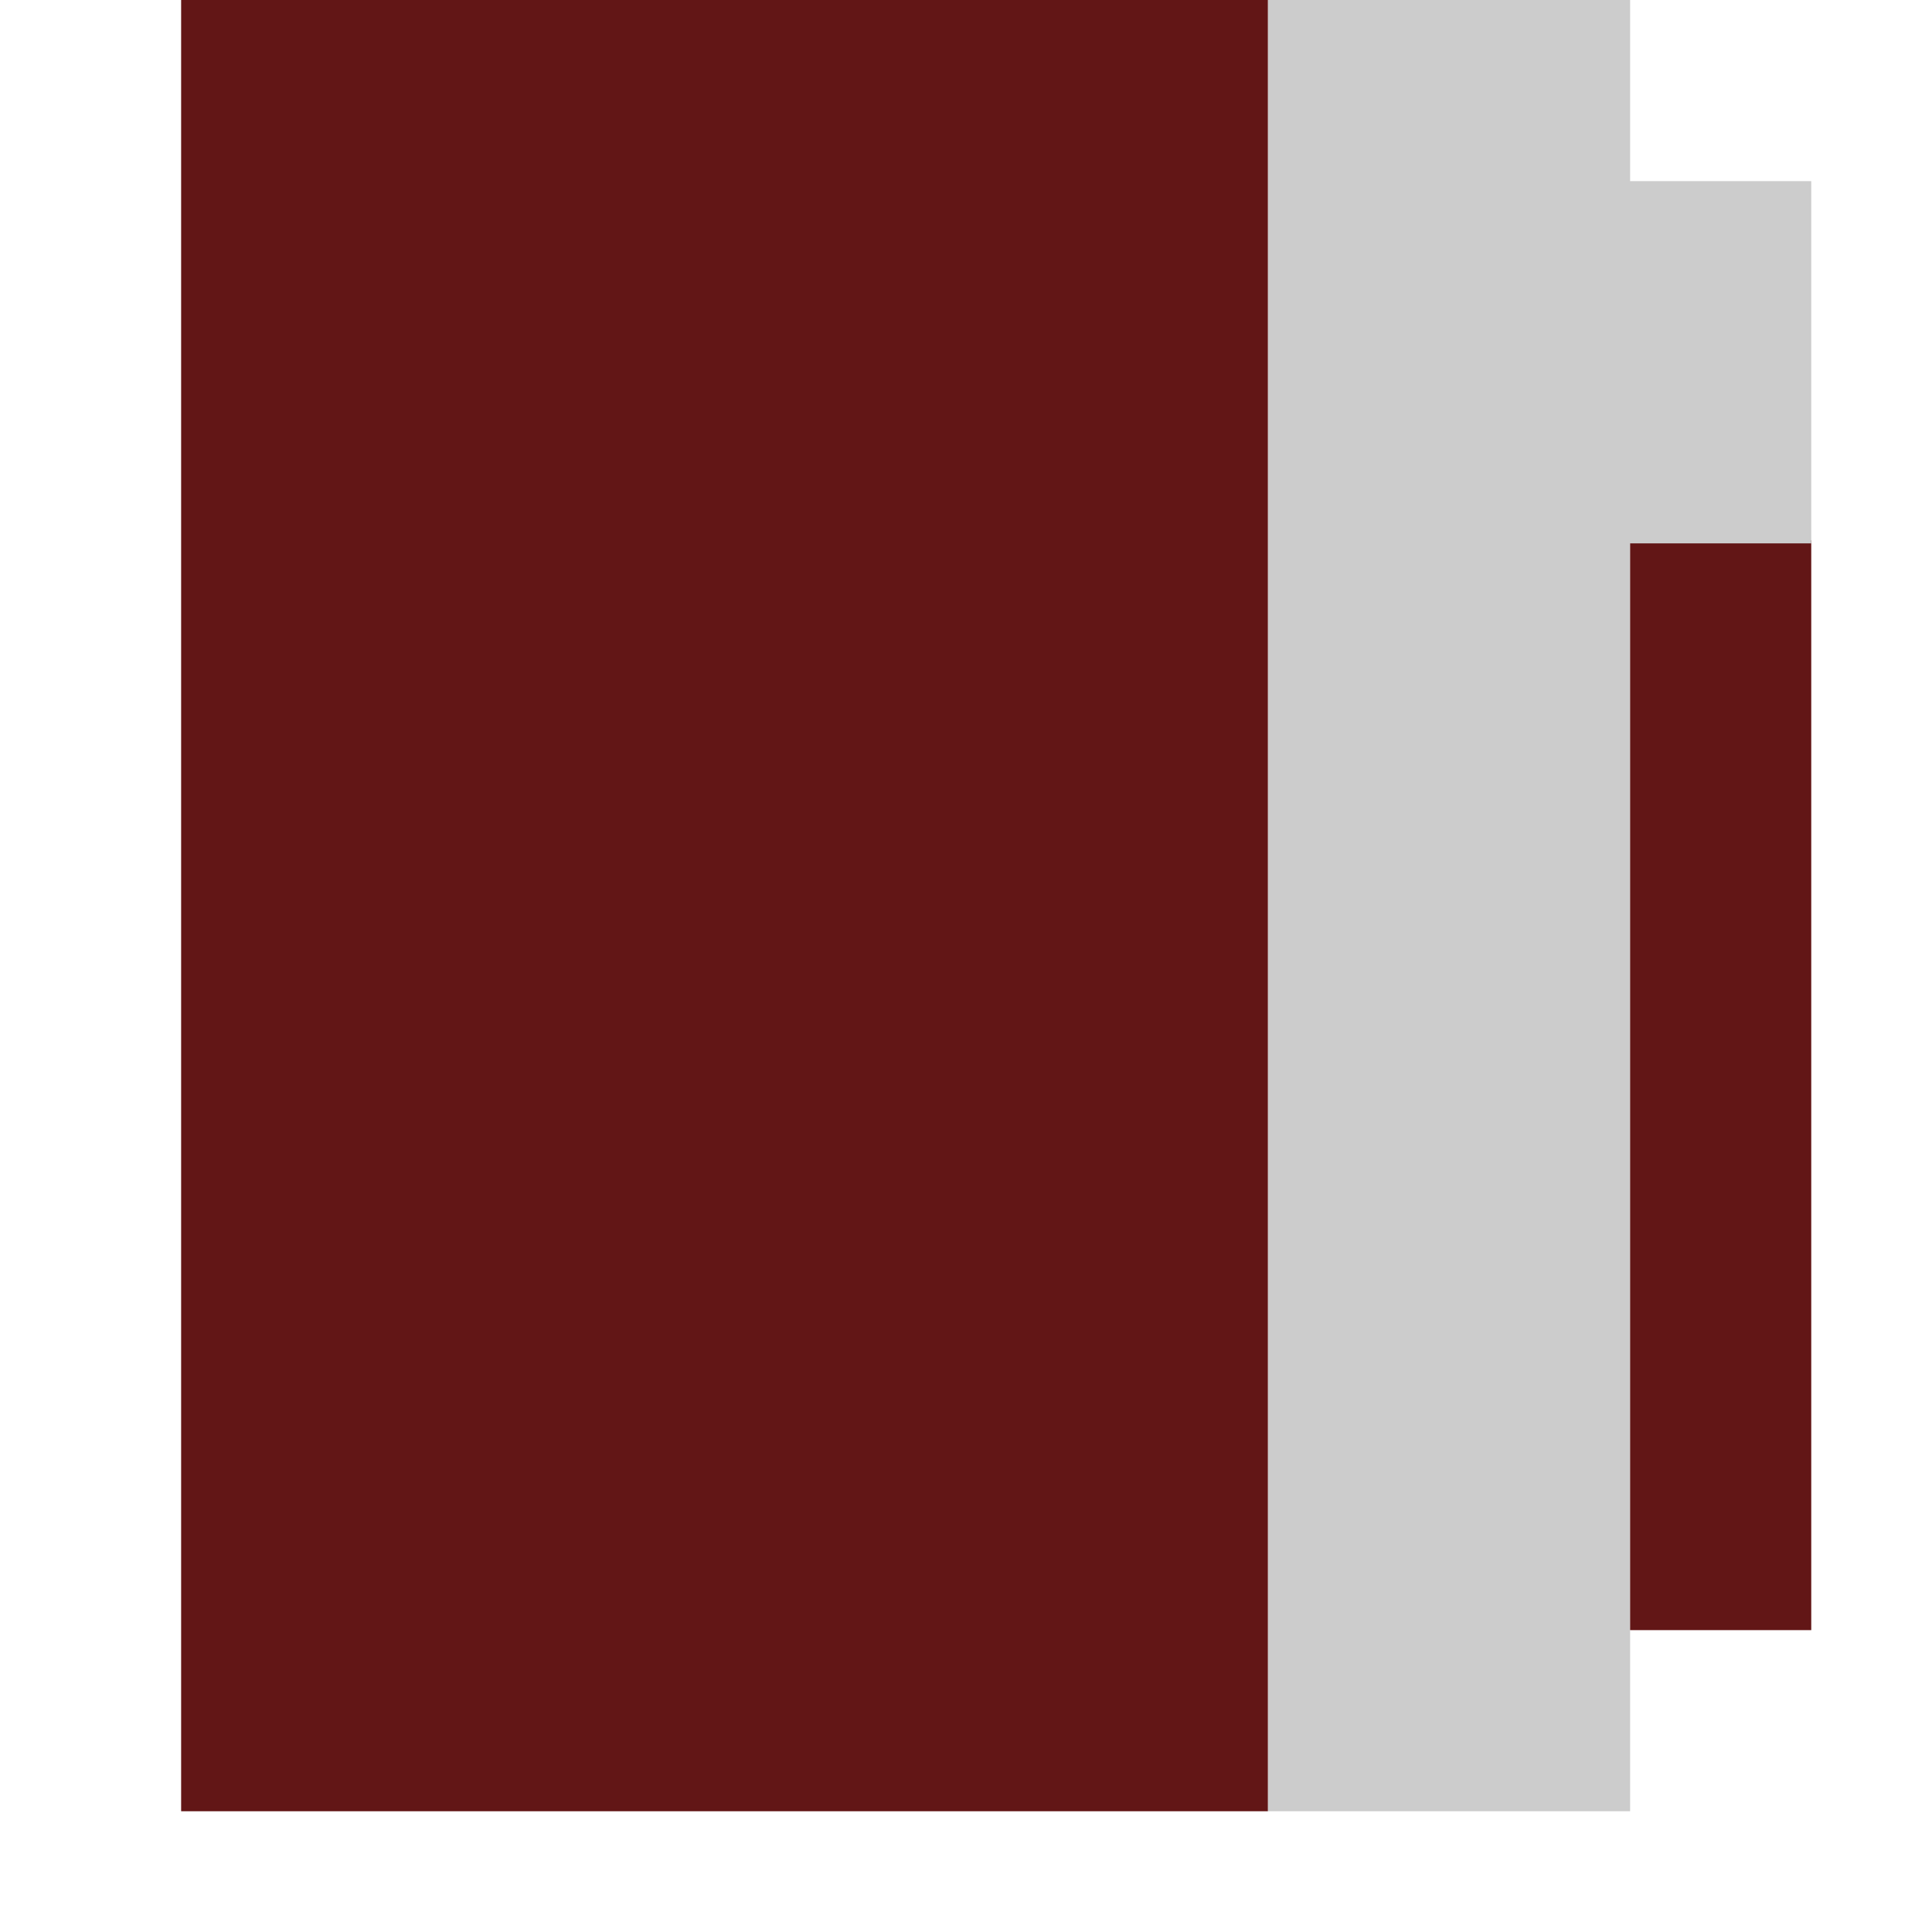
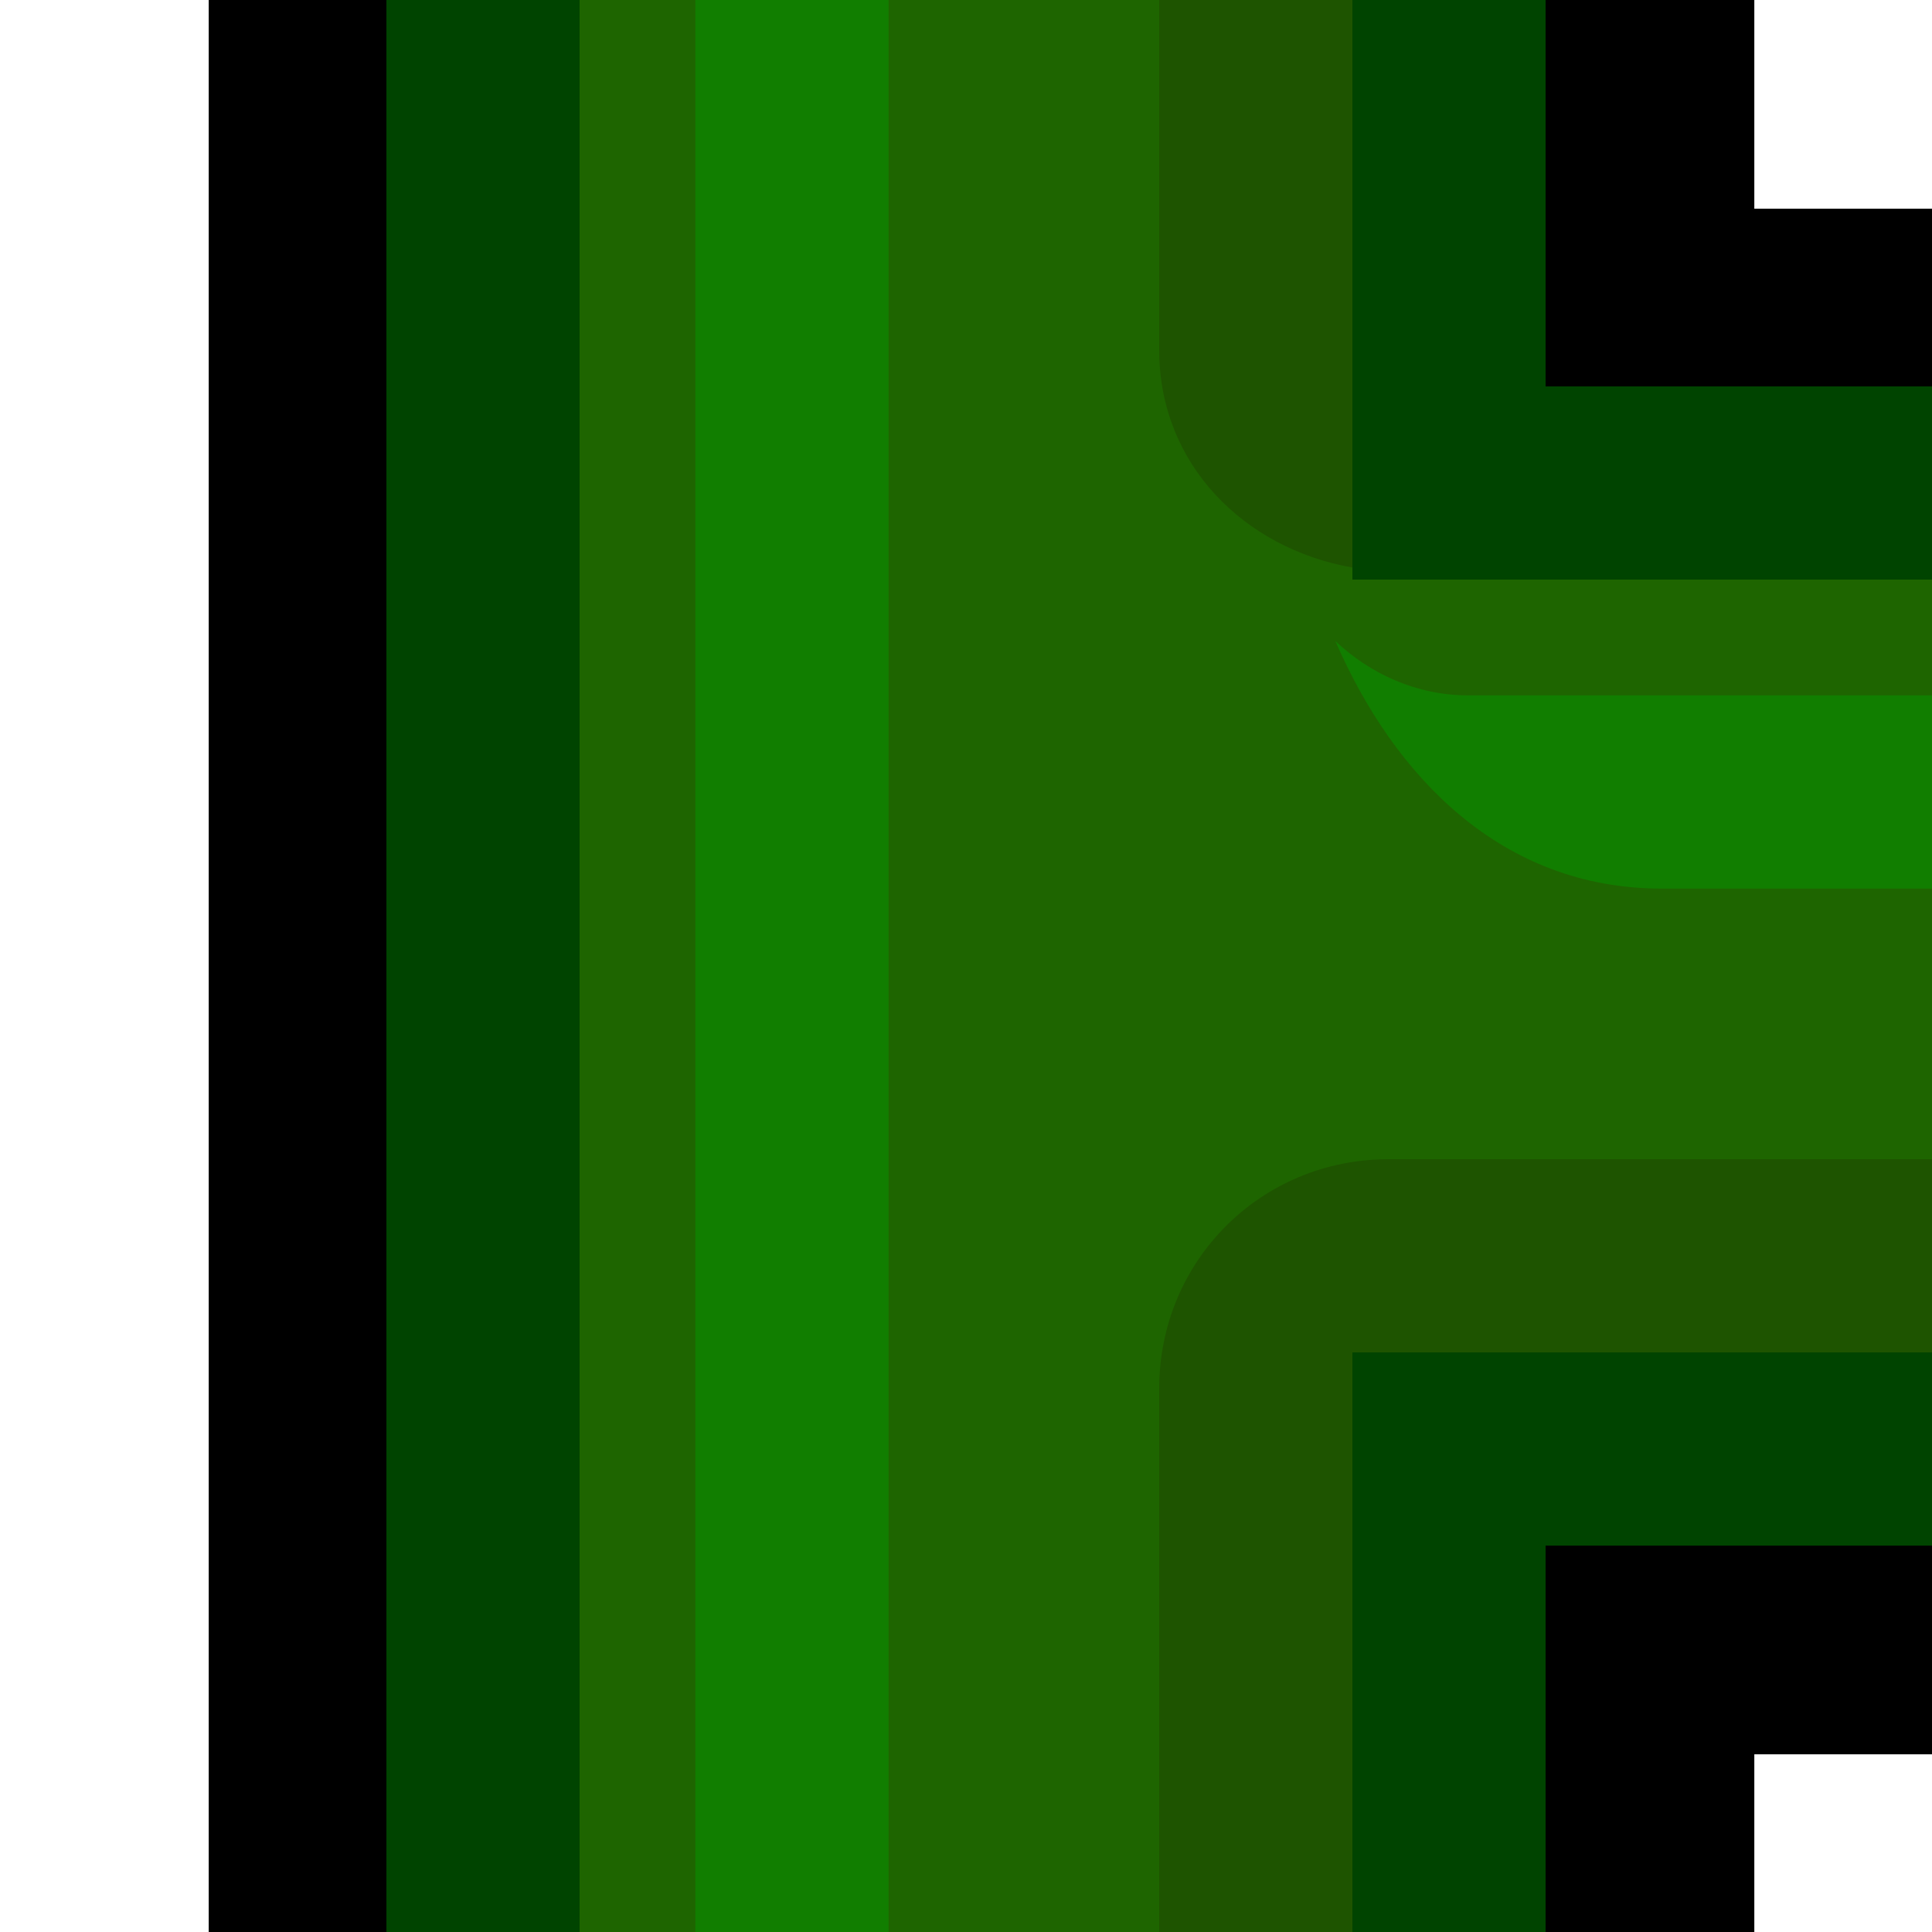
- <svg xmlns="http://www.w3.org/2000/svg" id="svg1" width="50mm" height="50mm">
+ <svg xmlns="http://www.w3.org/2000/svg" id="svg1" width="177.165px" height="177.165px">
  <defs id="defs3">
-     <defs id="defs889" />
-     <defs id="defs832" />
+     <defs id="defs828">
+       <defs id="defs829" />
+       <defs id="defs837" />
+     </defs>
  </defs>
-   <rect style="fill:#cccccc;fill-rule:evenodd;stroke-width:1.25;fill-opacity:1;" id="rect842" width="177.165" height="35.433" x="-1.0092427e-05" y="-159.449" transform="matrix(0,1,-1,0,0,0)" />
-   <rect style="fill:#621616;fill-rule:evenodd;stroke-width:1.53;" id="rect839" width="177.165" height="106.299" x="1.6940659e-21" y="-124.016" transform="matrix(0,1,-1,0,0,0)" />
-   <rect style="fill:#621616;fill-rule:evenodd;stroke:none;stroke-width:1.25;" id="rect900" width="106.604" height="17.717" x="-159.449" y="-177.165" transform="matrix(0,-1,-1,0,0,0)" />
-   <rect style="fill:#cccccc;fill-rule:evenodd;stroke-width:1.25;fill-opacity:1;" id="rect851" width="35.433" height="35.433" x="-177.165" y="-53.15" transform="scale(-1,-1)" />
+   <g id="g8273" transform="translate(177.1654,177.1654)">
+     <g id="g8257">
+       <path style="fill:#000000;fill-opacity:1;stroke:none;stroke-width:6.25;stroke-linecap:round;stroke-linejoin:round;stroke-miterlimit:4;stroke-dasharray:none;stroke-opacity:1" d="M -87.16,-512.357 C -126.42,-512.357 -158.026,-480.751 -158.026,-441.491 C -158.026,-264.326 -158.026,-87.16 -158.026,90.005 C -158.026,129.265 -126.42,160.871 -87.16,160.871 C 90.005,160.871 267.171,160.871 444.336,160.871 C 483.596,160.871 515.202,129.265 515.202,90.005 C 515.202,-87.16 515.202,-264.326 515.202,-441.491 C 515.202,-480.751 483.596,-512.357 444.336,-512.357 C 267.171,-512.357 90.005,-512.357 -87.16,-512.357 z M -16.294,-370.625 C 54.572,-370.625 125.438,-370.625 196.304,-370.625 C 196.304,-299.759 196.304,-228.893 196.304,-158.026 C 125.438,-158.026 54.572,-158.026 -16.294,-158.026 C -16.294,-228.893 -16.294,-299.759 -16.294,-370.625 z M 338.037,-370.625 C 349.848,-370.625 361.659,-370.625 373.47,-370.625 C 373.47,-299.759 373.47,-228.893 373.47,-158.026 C 361.659,-158.026 349.848,-158.026 338.037,-158.026 C 338.037,-228.893 338.037,-299.759 338.037,-370.625 z M -16.294,-16.294 C 54.572,-16.294 125.438,-16.294 196.304,-16.294 C 196.304,-4.483 196.304,7.328 196.304,19.139 C 125.438,19.139 54.572,19.139 -16.294,19.139 C -16.294,7.328 -16.294,-4.483 -16.294,-16.294 z M 338.037,-16.294 C 349.848,-16.294 361.659,-16.294 373.47,-16.294 C 373.47,-4.483 373.47,7.328 373.47,19.139 C 361.659,19.139 349.848,19.139 338.037,19.139 C 338.037,7.328 338.037,-4.483 338.037,-16.294 z " id="rect2083" />
+       <path style="fill:#004400;fill-opacity:1;stroke:none;stroke-width:6.25;stroke-linecap:round;stroke-linejoin:round;stroke-miterlimit:4;stroke-dasharray:none;stroke-opacity:1" d="M -88.583,-496.063 C -118.028,-496.063 -141.732,-472.358 -141.732,-442.913 L -141.732,88.583 C -141.732,118.028 -118.028,141.732 -88.583,141.732 L 442.913,141.732 C 472.358,141.732 496.063,118.028 496.063,88.583 L 496.063,-442.913 C 496.063,-472.358 472.358,-496.063 442.913,-496.063 L -88.583,-496.063 z M -35.433,-389.764 L 212.598,-389.764 L 212.598,-141.732 L -35.433,-141.732 L -35.433,-389.764 z M 318.898,-389.764 L 389.764,-389.764 L 389.764,-141.732 L 318.898,-141.732 L 318.898,-389.764 z M -35.433,-35.433 L 212.598,-35.433 L 212.598,35.433 L -35.433,35.433 L -35.433,-35.433 z M 318.898,-35.433 L 389.764,-35.433 L 389.764,35.433 L 318.898,35.433 L 318.898,-35.433 z " id="rect2055" />
+       <path style="fill:#1e6500;fill-opacity:1;stroke:none;stroke-width:6.25;stroke-linecap:round;stroke-linejoin:round;stroke-miterlimit:4;stroke-dasharray:none;stroke-opacity:1" d="M -88.583,-478.346 C -108.213,-478.346 -124.016,-462.543 -124.016,-442.913 L -124.016,88.583 C -124.016,108.213 -108.213,124.016 -88.583,124.016 L 442.913,124.016 C 462.543,124.016 478.346,108.213 478.346,88.583 L 478.346,-442.913 C 478.346,-462.543 462.543,-478.346 442.913,-478.346 L -88.583,-478.346 z M -53.15,-407.48 L 230.315,-407.48 L 230.315,-124.016 L -53.15,-124.016 L -53.15,-407.48 z M 301.181,-407.48 L 407.48,-407.48 L 407.48,-124.016 L 301.181,-124.016 L 301.181,-407.48 z M -53.15,-53.15 L 230.315,-53.15 L 230.315,53.15 L -53.15,53.15 L -53.15,-53.15 z M 301.181,-53.15 L 407.48,-53.15 L 407.48,53.15 L 301.181,53.15 L 301.181,-53.15 z " id="rect2069" />
+       <path style="fill:#117e00;fill-opacity:1;stroke:none;stroke-width:6.25;stroke-linecap:round;stroke-linejoin:round;stroke-miterlimit:4;stroke-dasharray:none;stroke-opacity:1" d="M -77.967,-467.731 C -97.57,-467.731 -113.4,-451.901 -113.4,-432.298 L -113.4,63.765 C -113.4,78.336 -103.227,88.225 -90.701,93.662 C -93.663,90.523 -95.683,86.159 -95.683,81.482 L -95.683,-432.298 C -95.683,-442.018 -87.687,-450.014 -77.967,-450.014 L 435.813,-450.014 C 440.49,-450.014 444.854,-447.994 447.993,-445.031 C 442.556,-457.558 432.667,-467.731 418.096,-467.731 L -77.967,-467.731 z " id="rect5074" />
+       <path style="fill:#117e00;fill-opacity:1;stroke:none;stroke-width:6.25;stroke-linecap:round;stroke-linejoin:round;stroke-miterlimit:4;stroke-dasharray:none;stroke-opacity:1" d="M 235.948,-409.045 C 238.949,-405.865 240.931,-401.602 240.931,-396.865 L 240.931,-131.117 C 240.931,-121.27 233.061,-113.4 223.214,-113.4 L -42.534,-113.4 C -47.272,-113.4 -51.534,-115.382 -54.714,-118.383 C -49.277,-105.856 -39.388,-95.683 -24.817,-95.683 L 223.214,-95.683 C 242.817,-95.683 258.647,-111.513 258.647,-131.117 L 258.647,-379.148 C 258.647,-393.719 248.475,-403.608 235.948,-409.045 z " id="rect5084" />
+       <path style="fill:#117e00;fill-opacity:1;stroke:none;stroke-width:6.25;stroke-linecap:round;stroke-linejoin:round;stroke-miterlimit:4;stroke-dasharray:none;stroke-opacity:1" d="M 413.113,-409.045 C 416.114,-405.865 418.096,-401.602 418.096,-396.865 L 418.096,-131.117 C 418.096,-121.27 410.226,-113.4 400.38,-113.4 L 311.797,-113.4 C 307.059,-113.4 302.796,-115.382 299.617,-118.383 C 305.049,-105.867 314.955,-95.683 329.513,-95.683 L 400.38,-95.683 C 419.965,-95.683 435.813,-111.531 435.813,-131.117 L 435.813,-379.148 C 435.813,-393.706 425.629,-403.613 413.113,-409.045 z " id="rect5815" />
+       <path style="fill:#117e00;fill-opacity:1;stroke:none;stroke-width:6.25;stroke-linecap:round;stroke-linejoin:round;stroke-miterlimit:4;stroke-dasharray:none;stroke-opacity:1" d="M 413.113,-54.714 C 416.114,-51.534 418.096,-47.272 418.096,-42.534 L 418.096,46.049 C 418.096,55.895 410.226,63.765 400.38,63.765 L 311.797,63.765 C 307.059,63.765 302.796,61.784 299.617,58.783 C 305.08,71.37 314.872,81.482 329.513,81.482 L 400.38,81.482 C 420.077,81.482 435.813,65.747 435.813,46.049 L 435.813,-24.817 C 435.813,-39.459 425.701,-49.251 413.113,-54.714 z " id="rect5817" />
+       <path style="fill:#117e00;fill-opacity:1;stroke:none;stroke-width:6.25;stroke-linecap:round;stroke-linejoin:round;stroke-miterlimit:4;stroke-dasharray:none;stroke-opacity:1" d="M 235.948,-54.714 C 238.949,-51.534 240.931,-47.272 240.931,-42.534 C 240.931,-13.006 240.931,16.521 240.931,46.049 C 240.931,55.895 233.061,63.765 223.214,63.765 C 134.631,63.765 46.049,63.765 -42.534,63.765 C -47.272,63.765 -51.534,61.784 -54.714,58.783 C -49.251,71.37 -39.459,81.482 -24.817,81.482 C 57.86,81.482 140.537,81.482 223.214,81.482 C 242.912,81.482 258.647,65.747 258.647,46.049 C 258.647,22.427 258.647,-1.195 258.647,-24.817 C 258.647,-39.459 248.535,-49.251 235.948,-54.714 z " id="rect5819" />
+       <path style="fill:#1e5400;fill-opacity:1;stroke:none;stroke-width:6.25;stroke-linecap:round;stroke-linejoin:round;stroke-miterlimit:4;stroke-dasharray:none;stroke-opacity:1" d="M 439.592,-478.346 C 451.31,-478.346 460.63,-469.026 460.63,-457.308 C 460.63,-276.452 460.63,-95.595 460.63,85.261 C 460.63,96.979 451.31,106.299 439.592,106.299 C 258.735,106.299 77.879,106.299 -102.977,106.299 C -114.696,106.299 -124.016,96.979 -124.016,85.261 C -124.016,86.368 -124.016,87.475 -124.016,88.583 C -124.016,108.213 -108.213,124.016 -88.583,124.016 C 88.583,124.016 265.748,124.016 442.913,124.016 C 462.543,124.016 478.346,108.213 478.346,88.583 C 478.346,-88.583 478.346,-265.748 478.346,-442.913 C 478.346,-462.543 462.543,-478.346 442.913,-478.346 C 441.806,-478.346 440.699,-478.346 439.592,-478.346 z " id="path6556" />
+       <path style="fill:#1e5400;fill-opacity:1;stroke:none;stroke-width:6.25;stroke-linecap:round;stroke-linejoin:round;stroke-miterlimit:4;stroke-dasharray:none;stroke-opacity:1" d="M -49.828,-70.866 C -61.546,-70.866 -70.866,-61.546 -70.866,-49.828 L -70.866,32.111 C -70.866,42.561 -63.084,50.296 -53.15,52.042 L -53.15,-53.15 L 229.208,-53.15 C 227.461,-63.084 219.726,-70.866 209.277,-70.866 L -49.828,-70.866 z " id="rect7287" />
+       <path style="fill:#1e5400;fill-opacity:1;stroke:none;stroke-width:6.25;stroke-linecap:round;stroke-linejoin:round;stroke-miterlimit:4;stroke-dasharray:none;stroke-opacity:1" d="M -49.828,-425.197 C -61.546,-425.197 -70.866,-415.877 -70.866,-404.158 L -70.866,-145.054 C -70.866,-134.604 -63.084,-126.869 -53.15,-125.123 L -53.15,-407.48 L 229.208,-407.48 C 227.461,-417.414 219.726,-425.197 209.277,-425.197 L -49.828,-425.197 z " id="rect7289" />
+       <path style="fill:#1e5400;fill-opacity:1;stroke:none;stroke-width:6.25;stroke-linecap:round;stroke-linejoin:round;stroke-miterlimit:4;stroke-dasharray:none;stroke-opacity:1" d="M 304.503,-425.197 C 292.785,-425.197 283.465,-415.877 283.465,-404.158 L 283.465,-145.054 C 283.465,-134.604 291.247,-126.869 301.181,-125.123 L 301.181,-407.48 L 406.373,-407.48 C 404.627,-417.414 396.892,-425.197 386.442,-425.197 L 304.503,-425.197 z " id="rect7291" />
+       <path style="fill:#1e5400;fill-opacity:1;stroke:none;stroke-width:6.25;stroke-linecap:round;stroke-linejoin:round;stroke-miterlimit:4;stroke-dasharray:none;stroke-opacity:1" d="M 304.503,-70.866 C 292.785,-70.866 283.465,-61.546 283.465,-49.828 L 283.465,32.111 C 283.465,42.561 291.247,50.296 301.181,52.042 L 301.181,-53.15 L 406.373,-53.15 C 404.627,-63.084 396.892,-70.866 386.442,-70.866 L 304.503,-70.866 z " id="rect7293" />
+     </g>
+   </g>
</svg>
